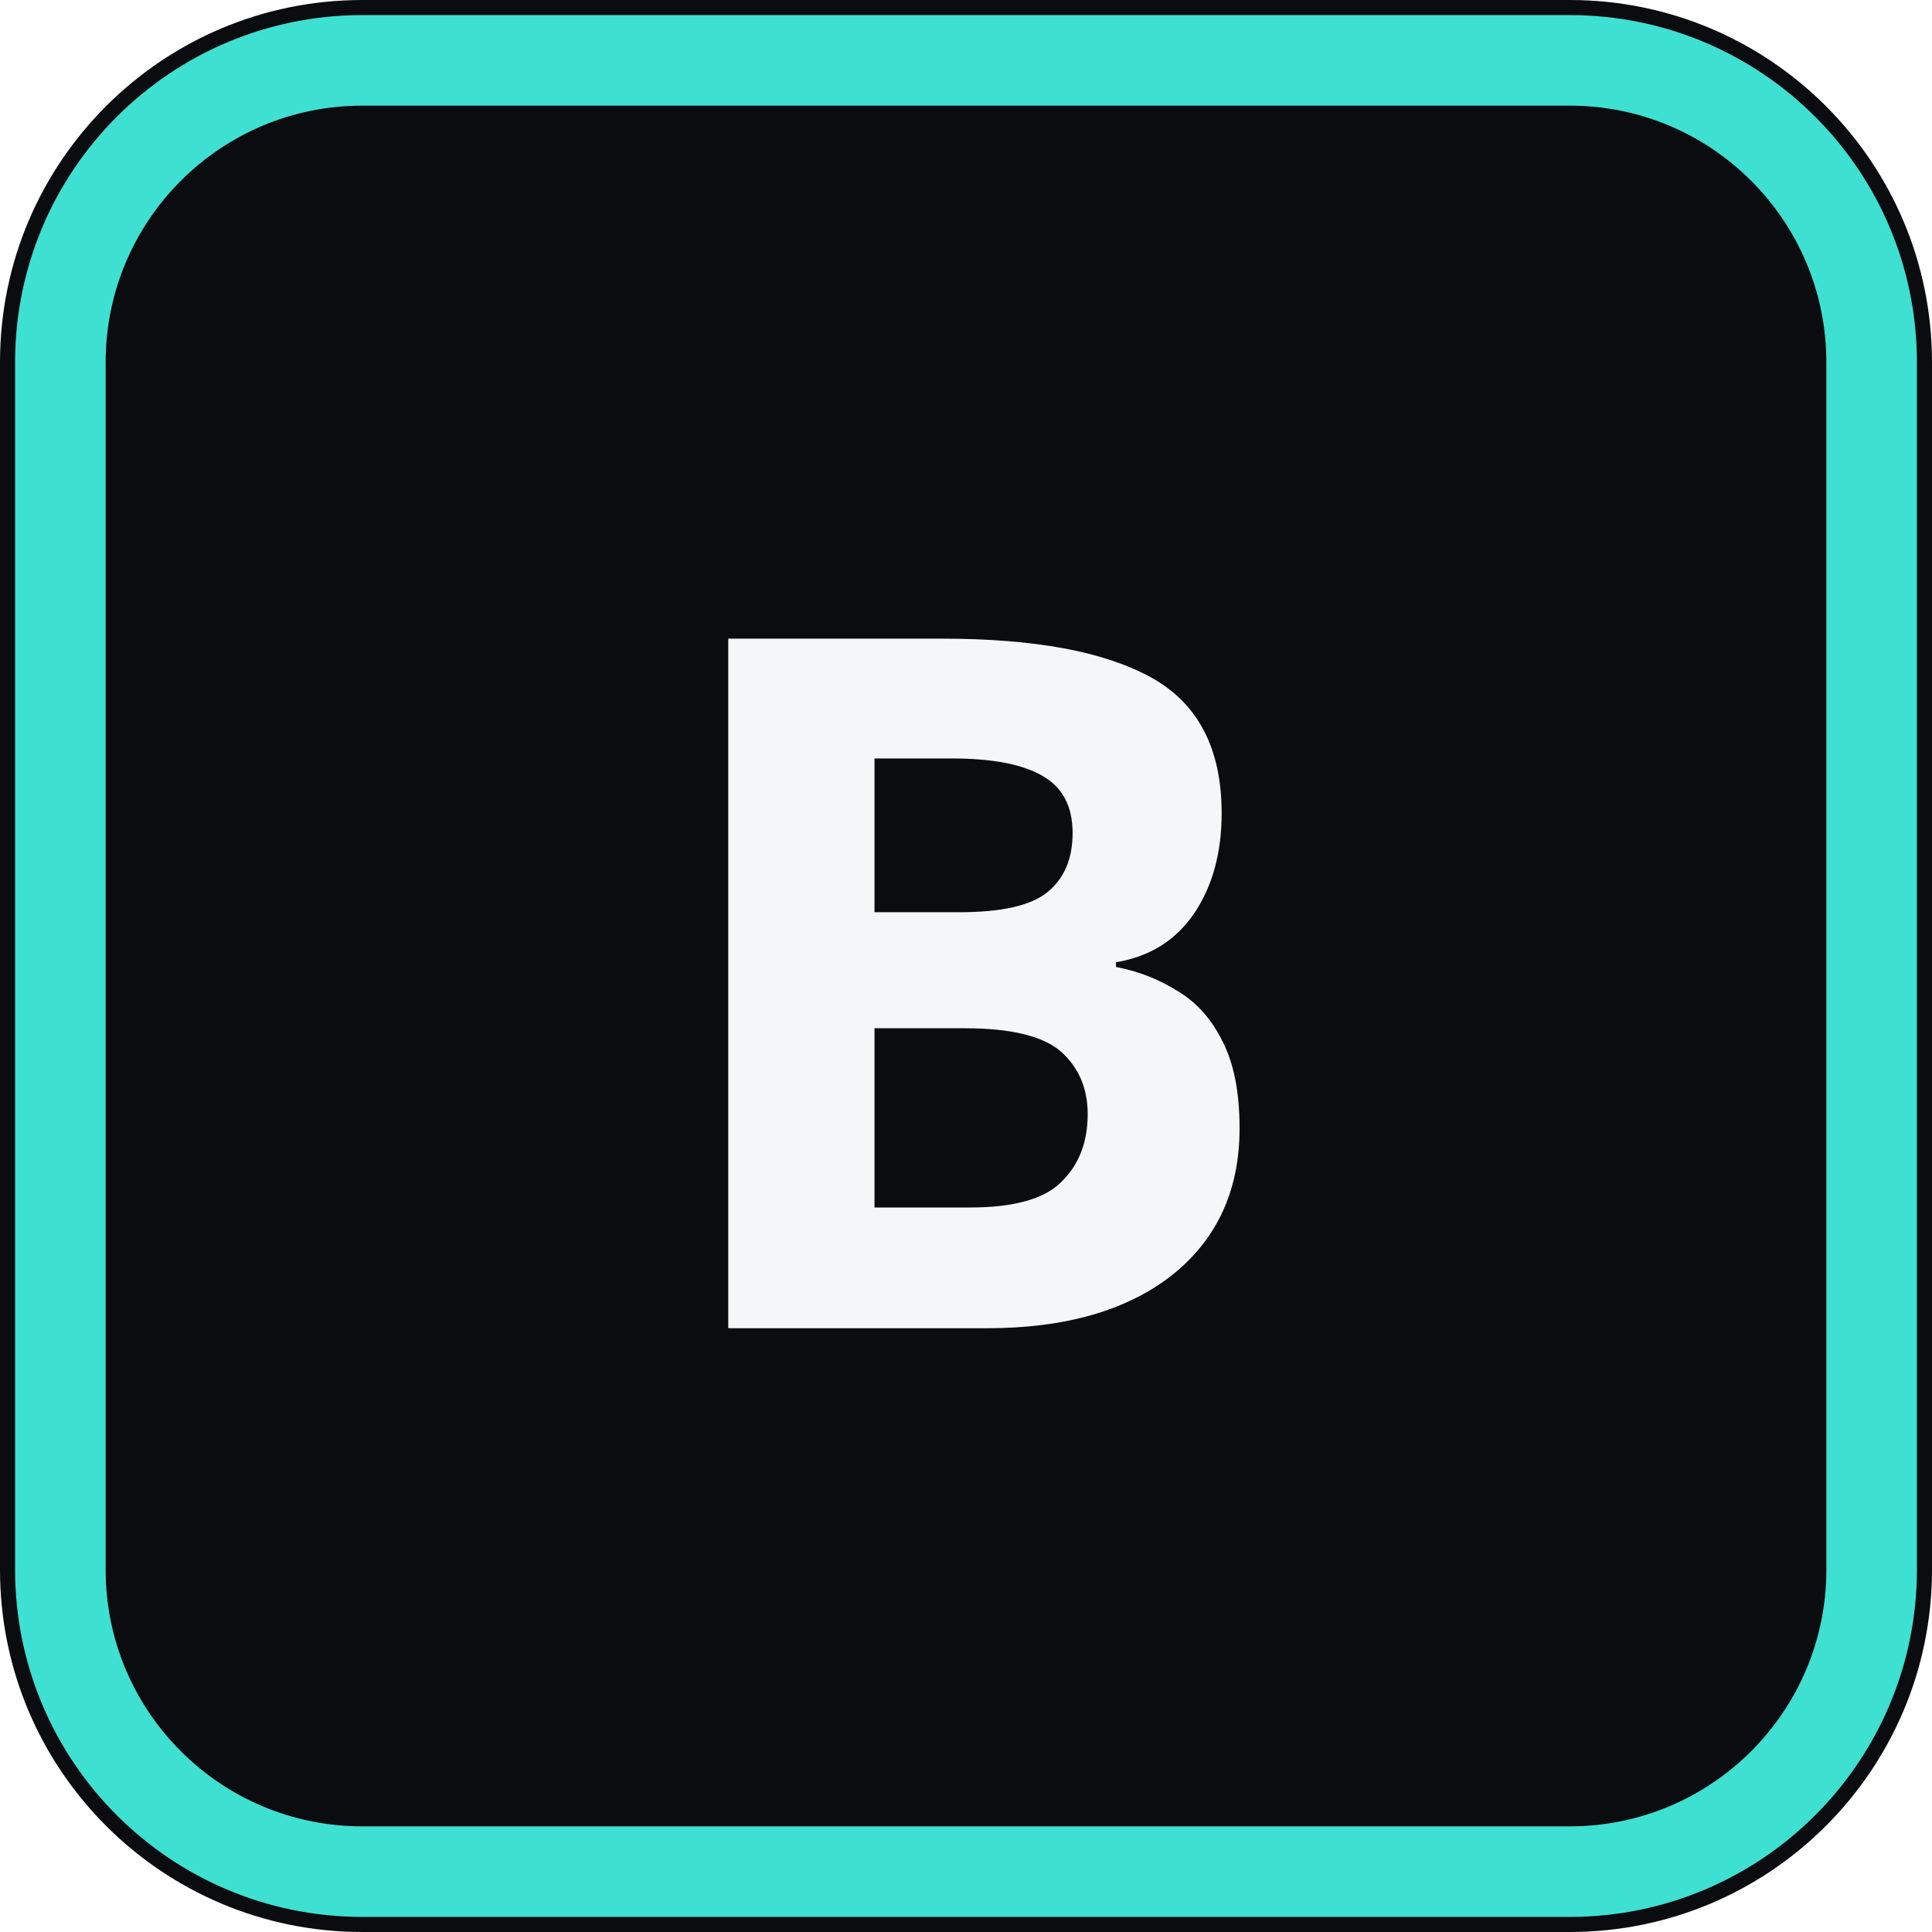
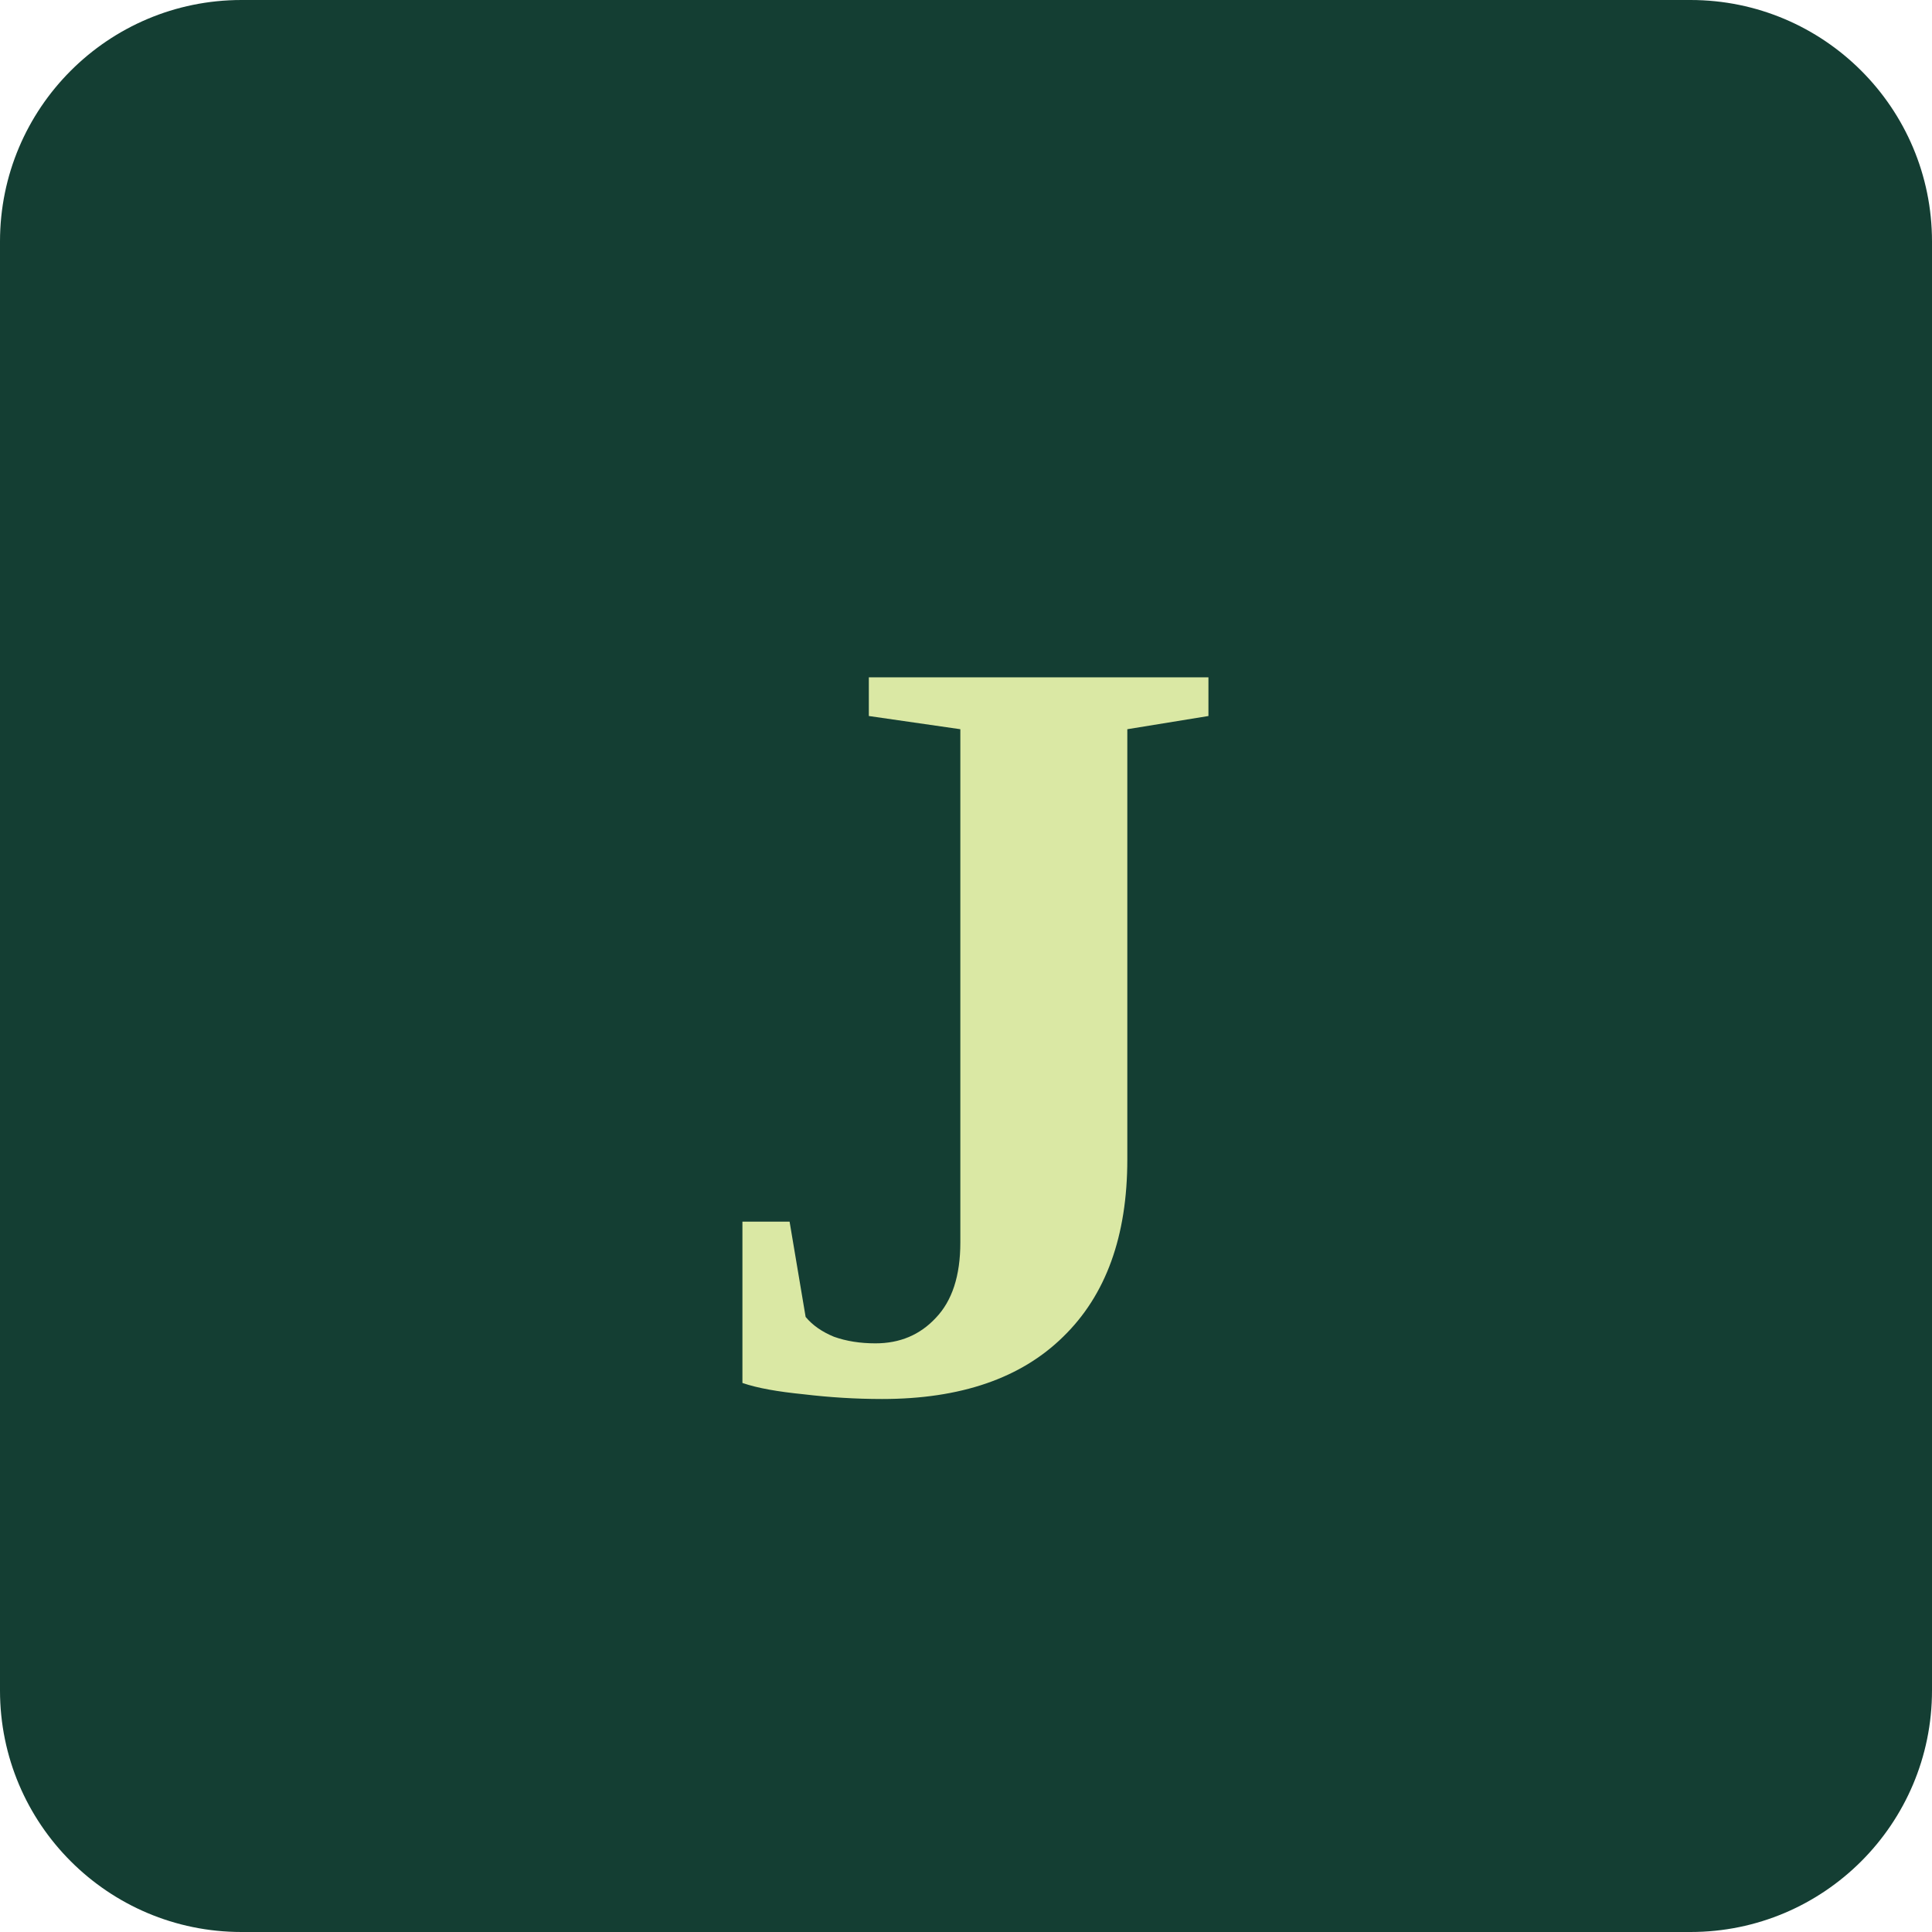
- <svg xmlns="http://www.w3.org/2000/svg" viewBox="0 0 32 32" role="img" aria-label="Brief">
-   <rect width="32" height="32" rx="6" fill="#0b0c0f" />
-   <rect x="1" y="1" width="30" height="30" rx="5" fill="none" stroke="#3ee0d2" stroke-width="1.5" />
-   <text x="16" y="22" text-anchor="middle" font-family="ui-sans-serif, system-ui, sans-serif" font-size="16" font-weight="700" fill="#f4f6f8">B</text>
+ <svg xmlns="http://www.w3.org/2000/svg" viewBox="0 0 32 32" role="img" aria-label="The Daily Jenya">
+   <rect width="32" height="32" rx="4" fill="#143e33" />
+   <text x="16" y="23" text-anchor="middle" font-family="Georgia, 'Times New Roman', serif" font-size="18" font-weight="700" fill="#dae8a4">J</text>
</svg>
